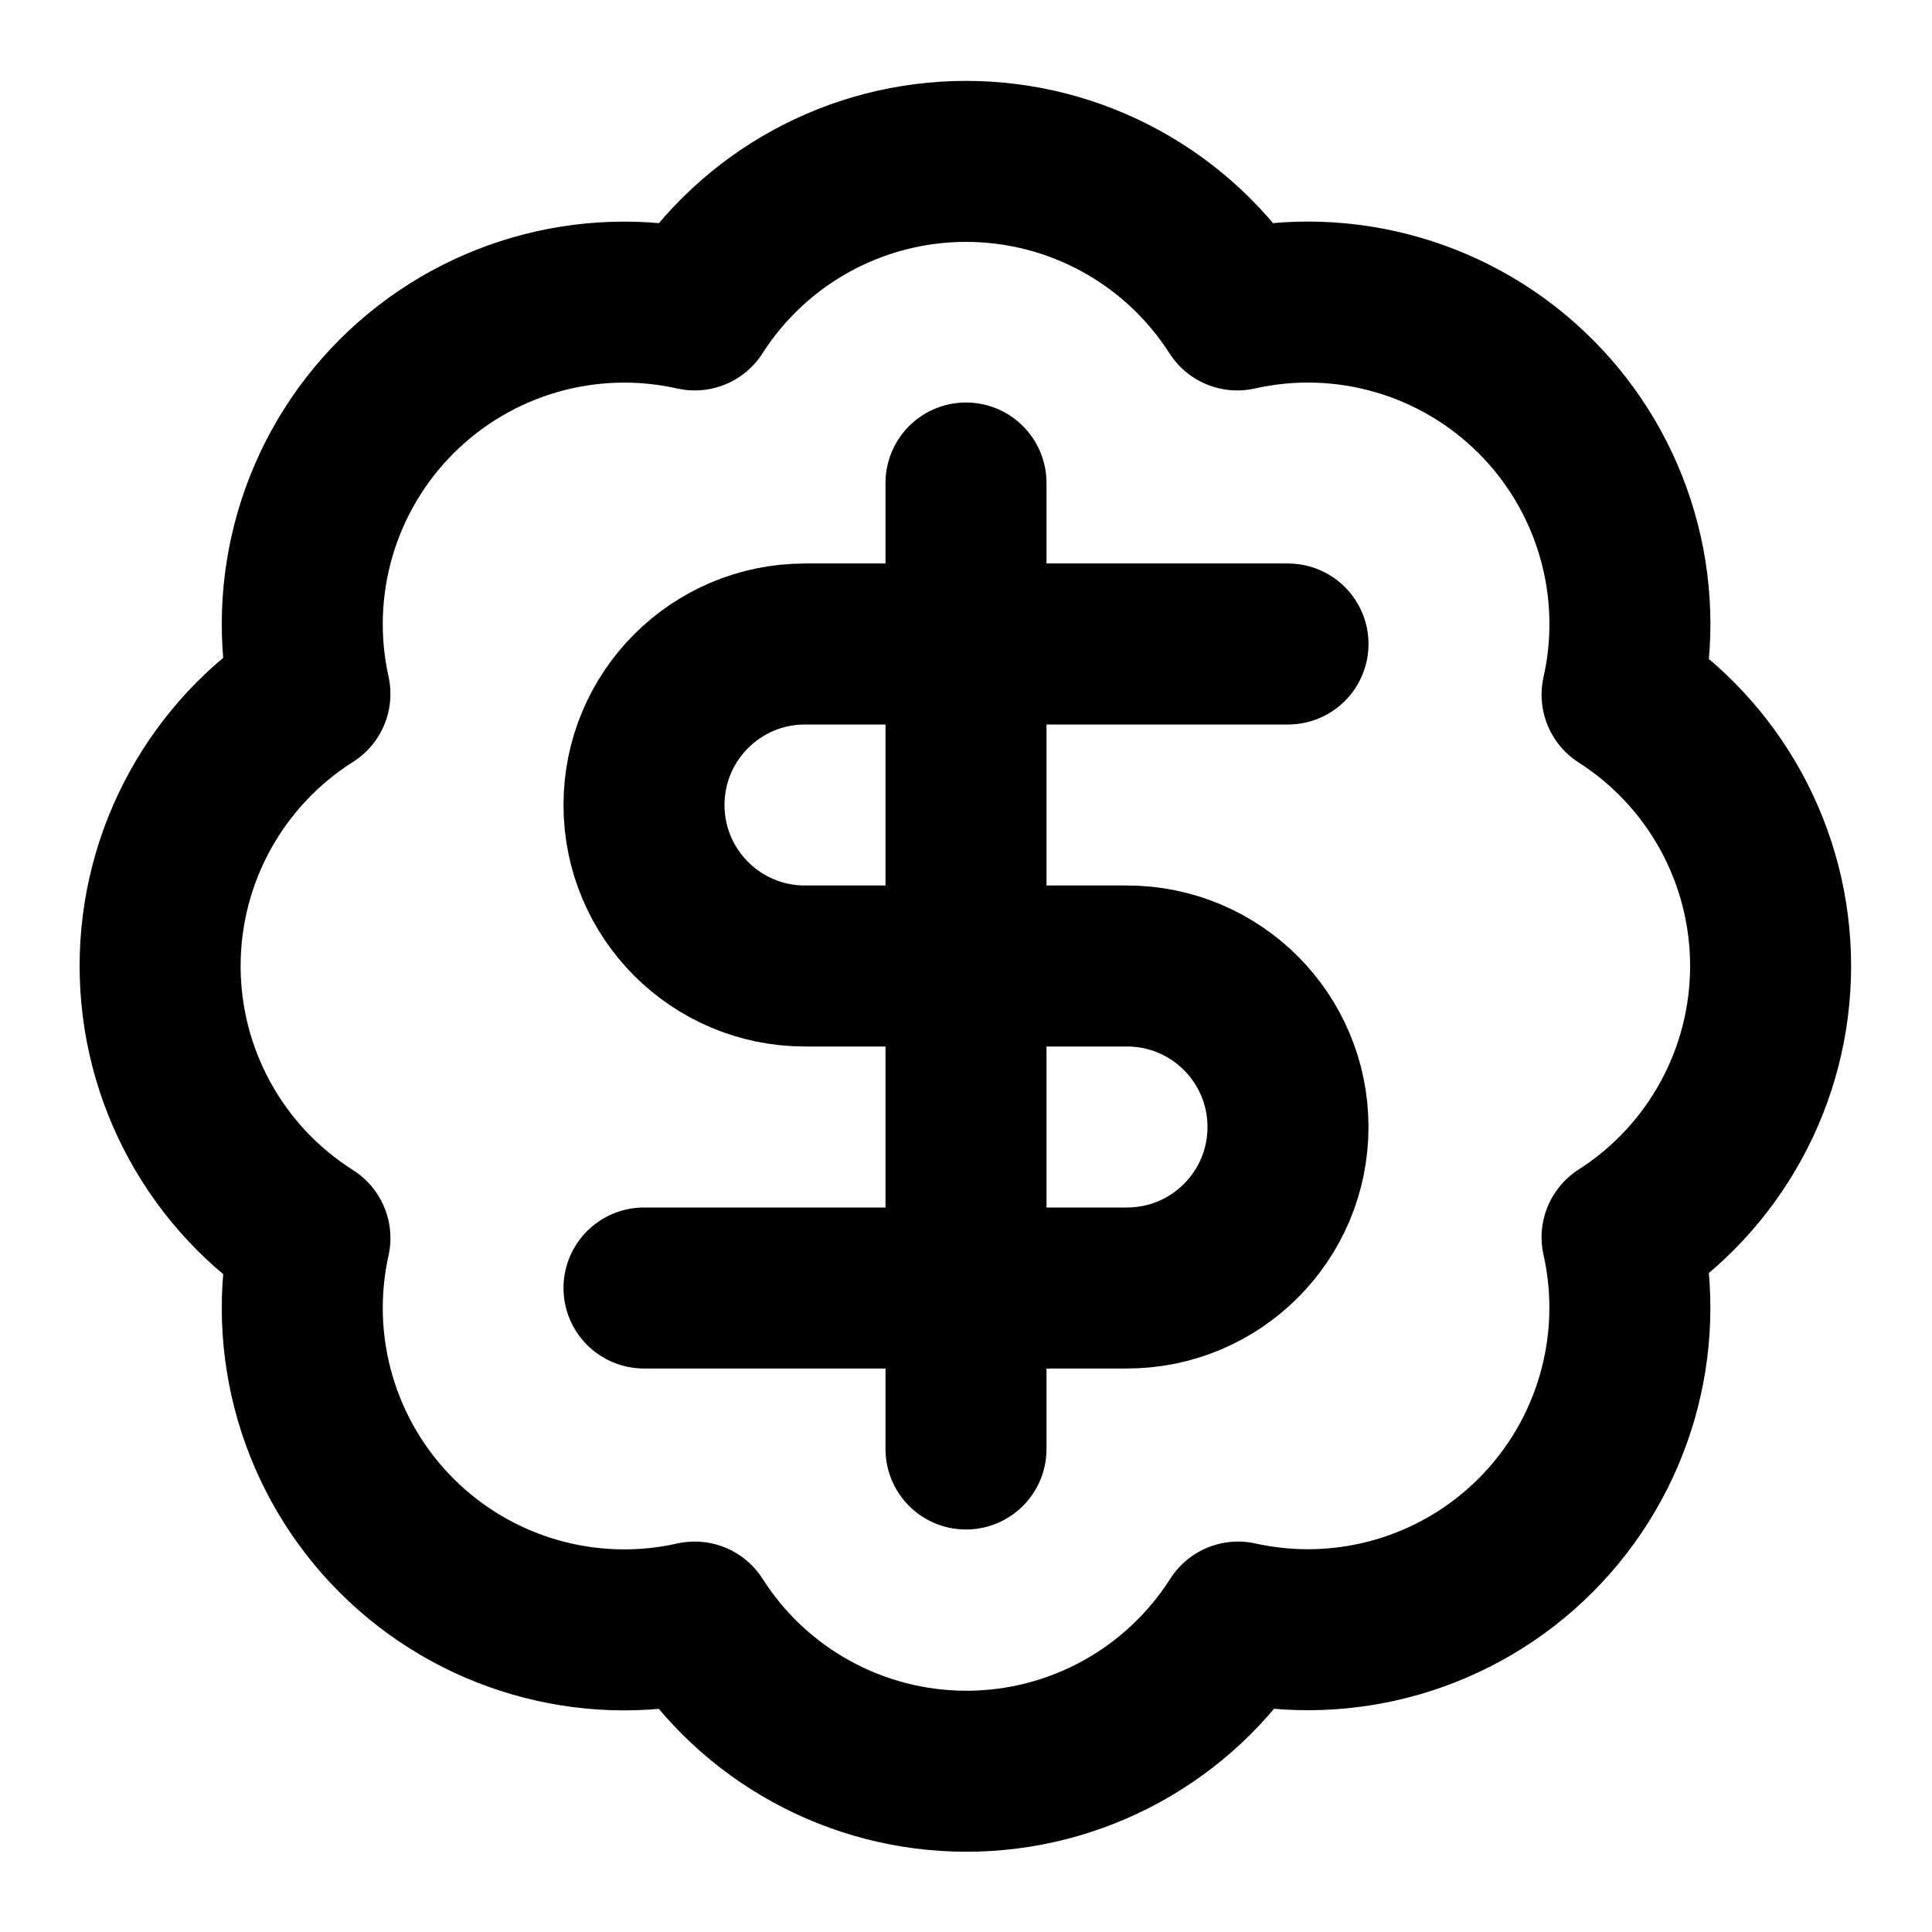
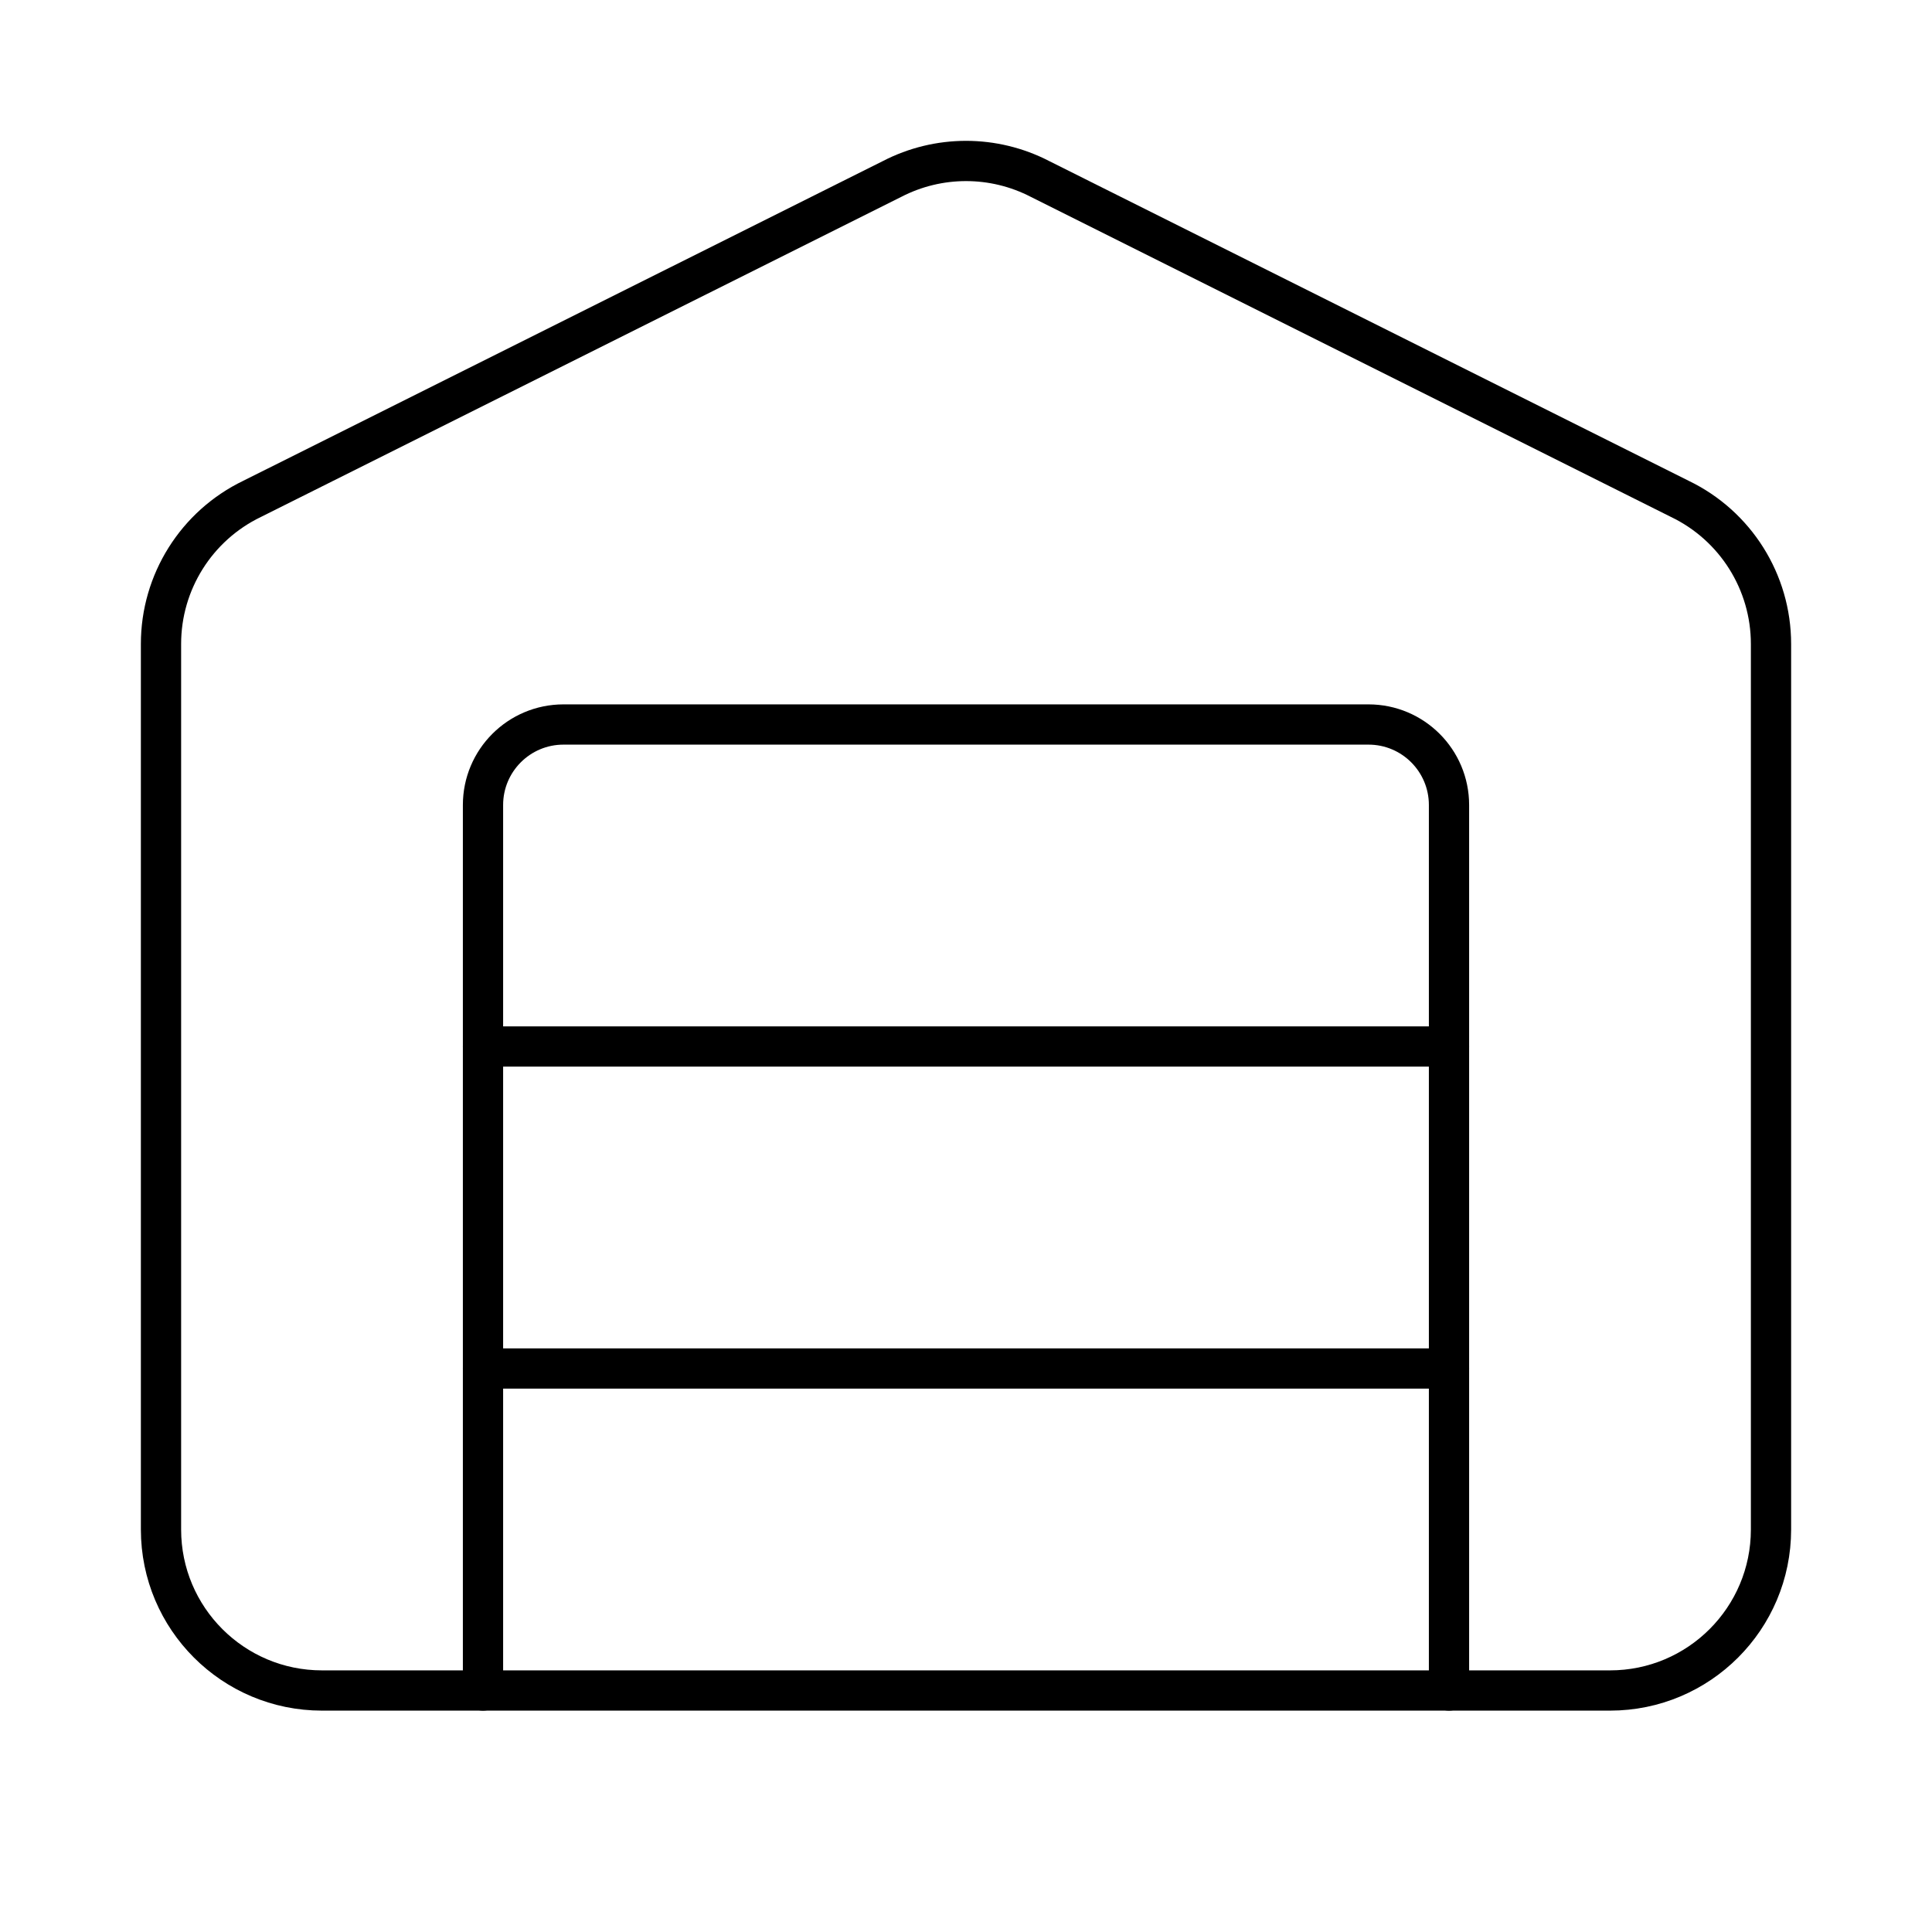
- <svg xmlns="http://www.w3.org/2000/svg" width="24" height="24" viewBox="0 0 24 24" fill="none" stroke="currentColor" stroke-width="2" stroke-linecap="round" stroke-linejoin="round" class="lucide lucide-badge-dollar-sign-icon lucide-badge-dollar-sign">
-   <path d="M3.85 8.62a4 4 0 0 1 4.78-4.77 4 4 0 0 1 6.74 0 4 4 0 0 1 4.78 4.78 4 4 0 0 1 0 6.74 4 4 0 0 1-4.77 4.78 4 4 0 0 1-6.75 0 4 4 0 0 1-4.78-4.77 4 4 0 0 1 0-6.76Z" />
-   <path d="M16 8h-6a2 2 0 1 0 0 4h4a2 2 0 1 1 0 4H8" />
-   <path d="M12 18V6" />
+ <svg xmlns="http://www.w3.org/2000/svg" width="212" height="212" viewBox="0 0 24 24" fill="none" stroke="currentColor" stroke-width="0.5" stroke-linecap="round" stroke-linejoin="round" class="lucide lucide-warehouse-icon lucide-warehouse">
+   <path d="M18 21V10a1 1 0 0 0-1-1H7a1 1 0 0 0-1 1v11" />
+   <path d="M22 19a2 2 0 0 1-2 2H4a2 2 0 0 1-2-2V8a2 2 0 0 1 1.132-1.803l7.95-3.974a2 2 0 0 1 1.837 0l7.948 3.974A2 2 0 0 1 22 8z" />
+   <path d="M6 13h12" />
+   <path d="M6 17h12" />
</svg>
